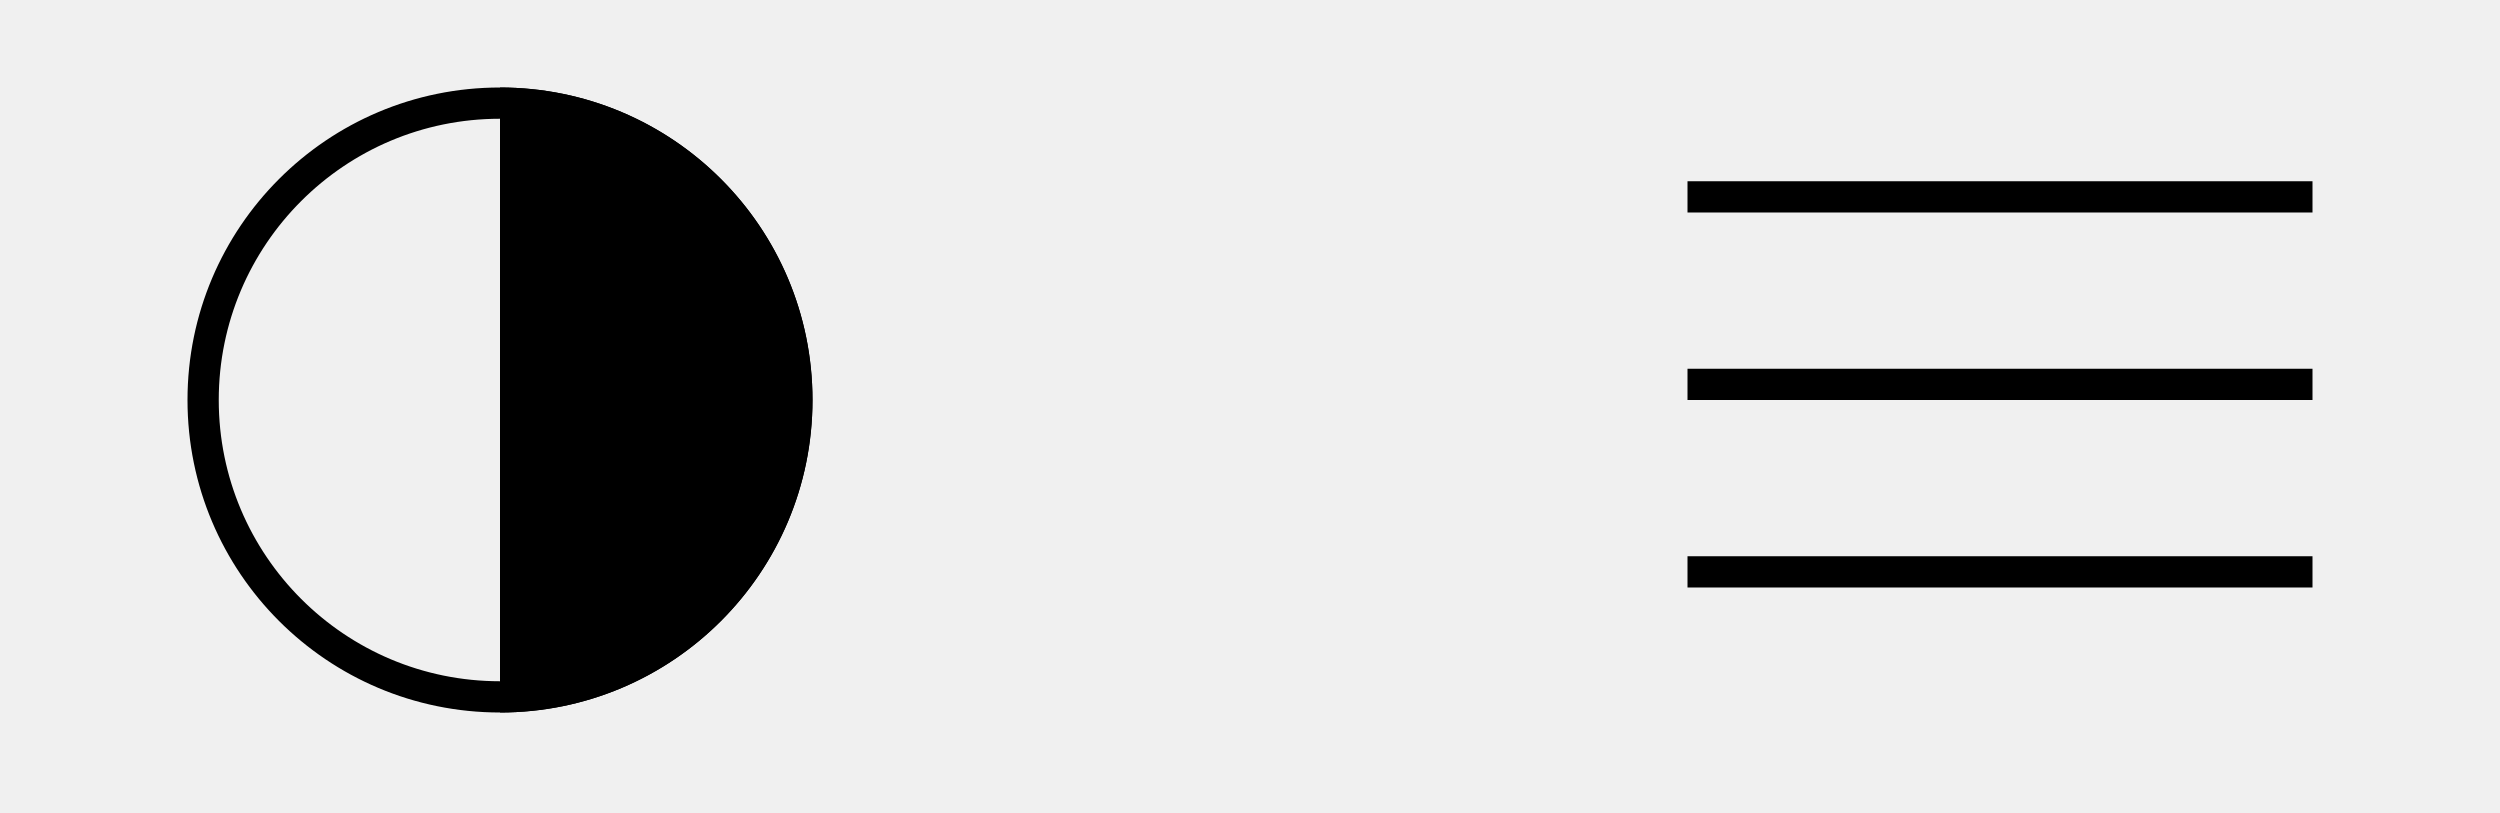
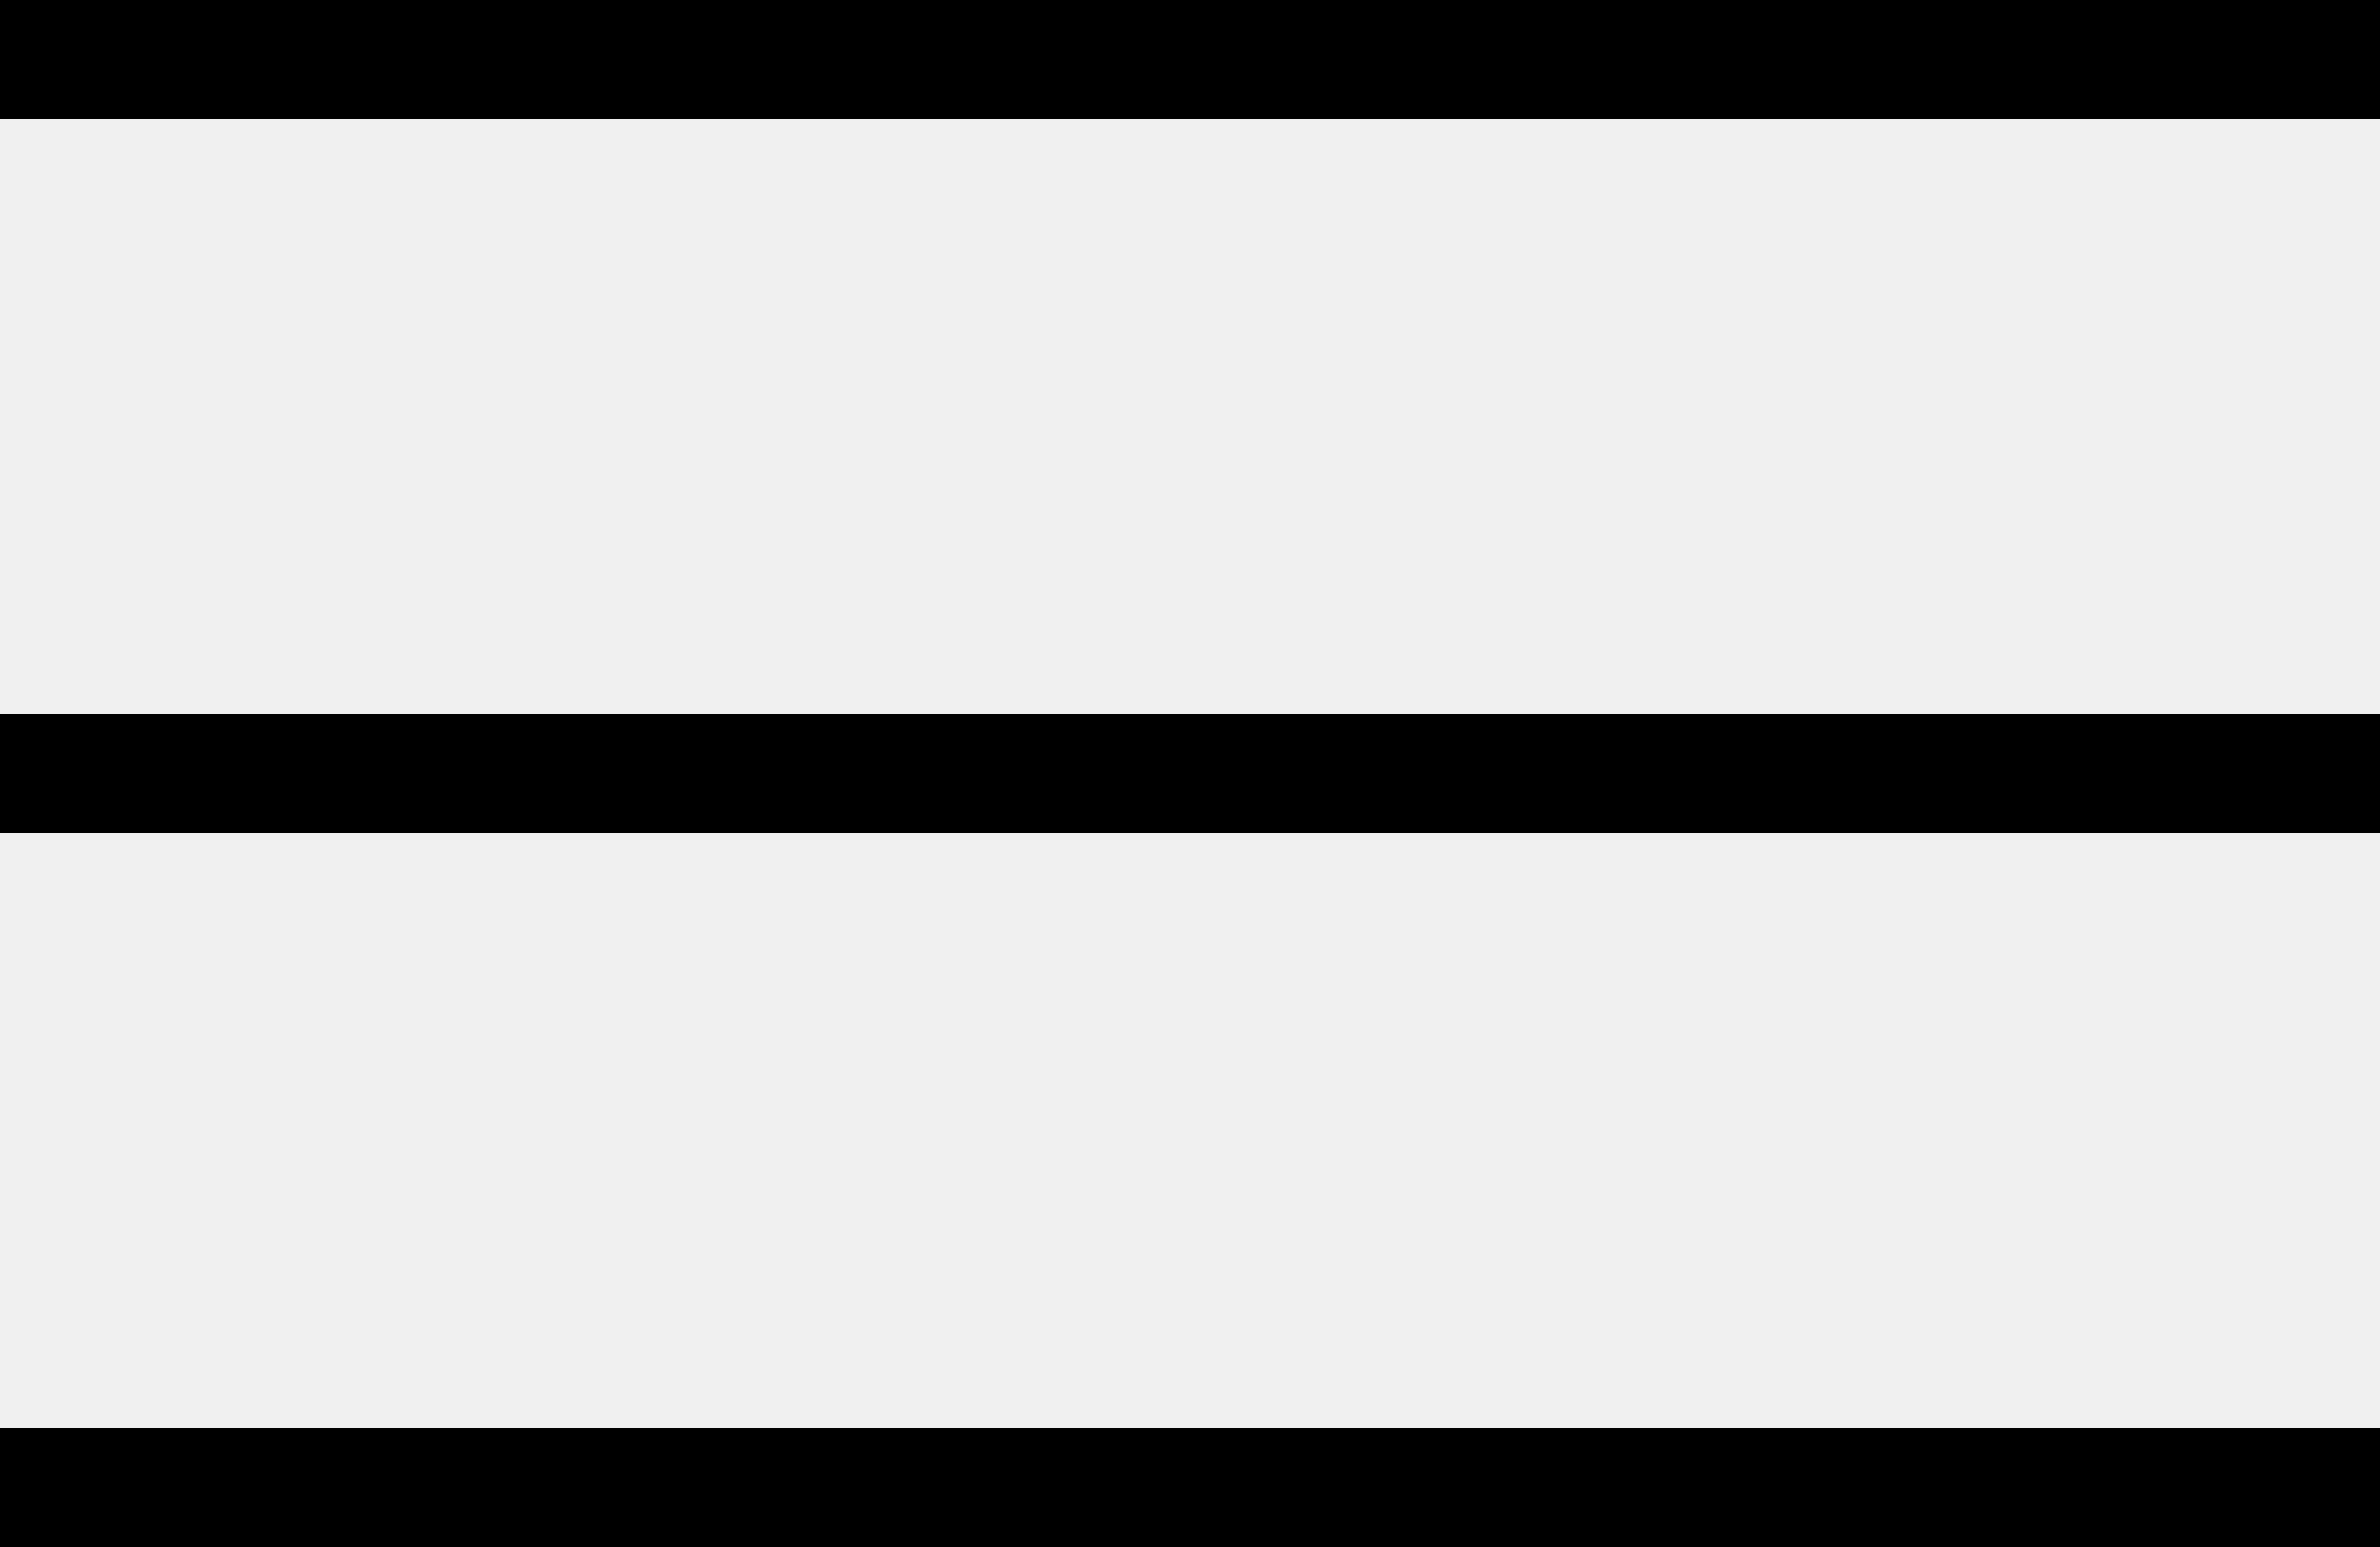
- <svg xmlns="http://www.w3.org/2000/svg" width="80" height="26" viewBox="0 0 80 26" fill="none">
-   <g clip-path="url(#clip0_16_10)">
-     <circle cx="16" cy="12.8" r="9.5" stroke="black" />
-     <path d="M16 22.8C21.523 22.8 26 18.323 26 12.8C26 7.277 21.523 2.8 16 2.8V22.8Z" fill="black" />
-     <line x1="54" y1="6.3" x2="74" y2="6.3" stroke="black" />
-     <line x1="54" y1="12.3" x2="74" y2="12.3" stroke="black" />
-     <line x1="54" y1="18.3" x2="74" y2="18.3" stroke="black" />
-   </g>
-   <defs>
-     <clipPath id="clip0_16_10">
-       <rect width="80" height="25.6" fill="white" />
-     </clipPath>
-   </defs>
+ <svg xmlns="http://www.w3.org/2000/svg" width="20" height="13" viewBox="0 0 20 13" fill="none">
+   <line y1="0.5" x2="20" y2="0.5" stroke="black" />
+   <line y1="6.5" x2="20" y2="6.5" stroke="black" />
+   <line y1="12.5" x2="20" y2="12.5" stroke="black" />
</svg>
